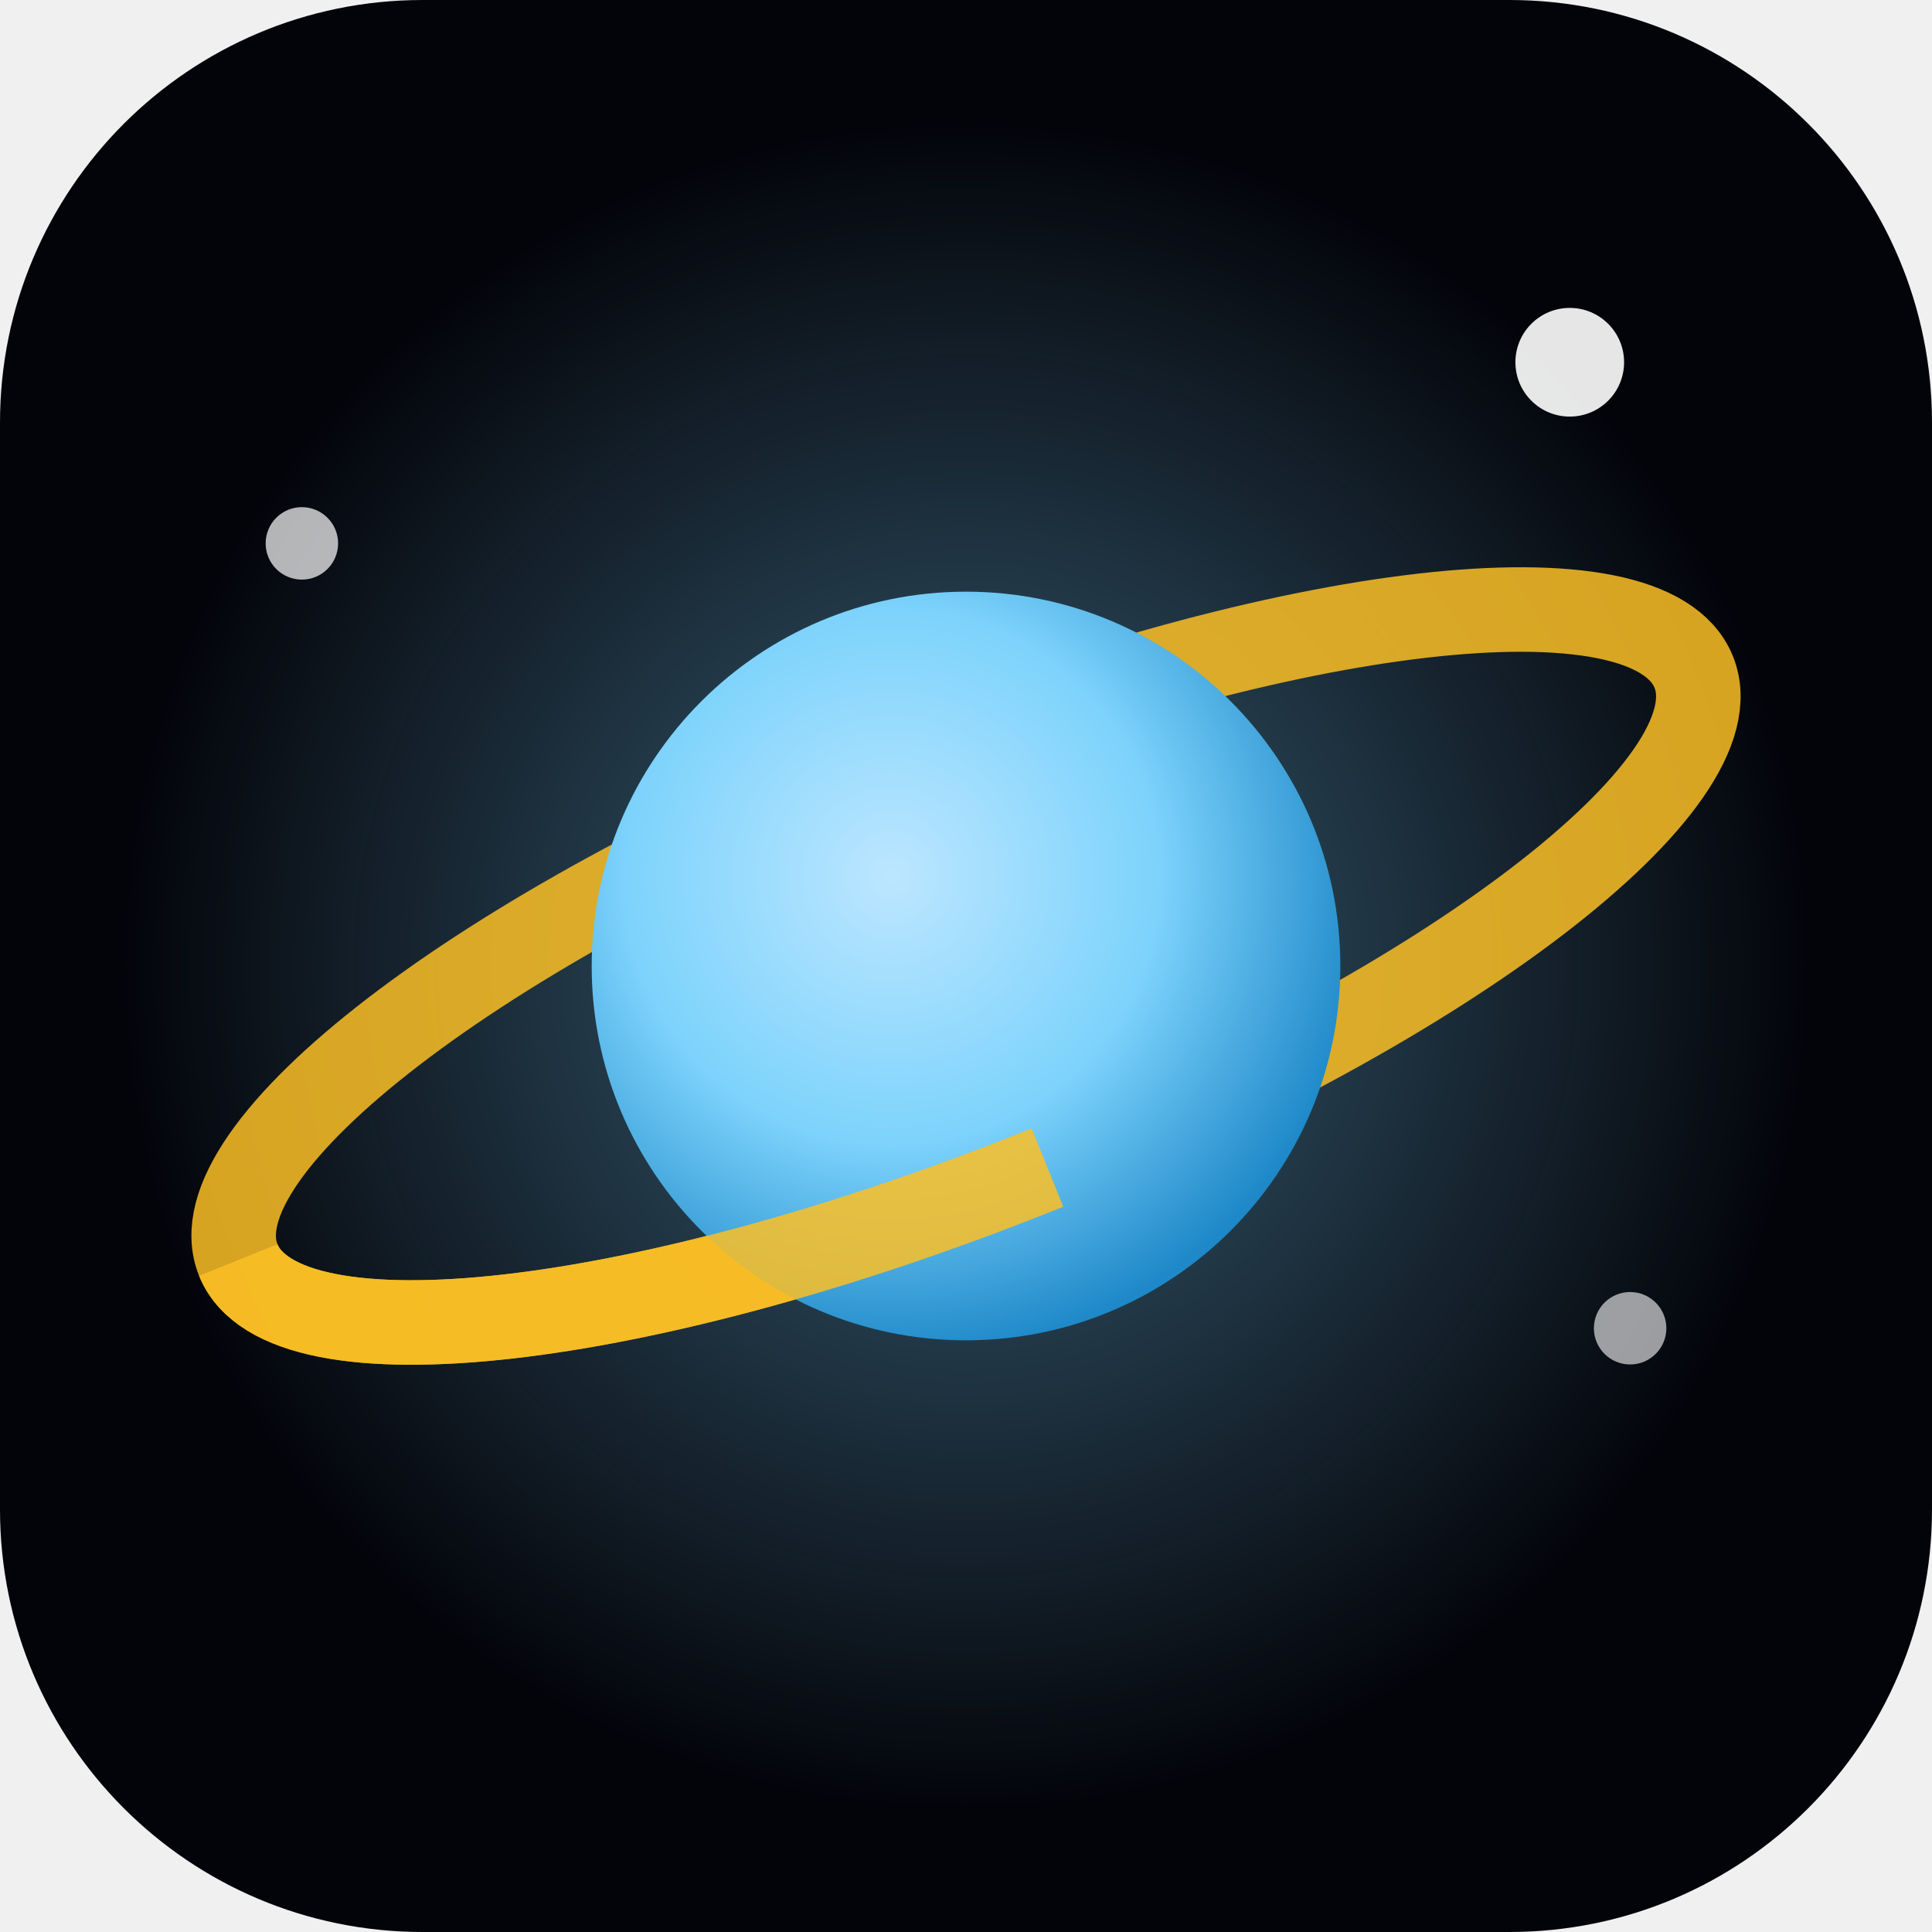
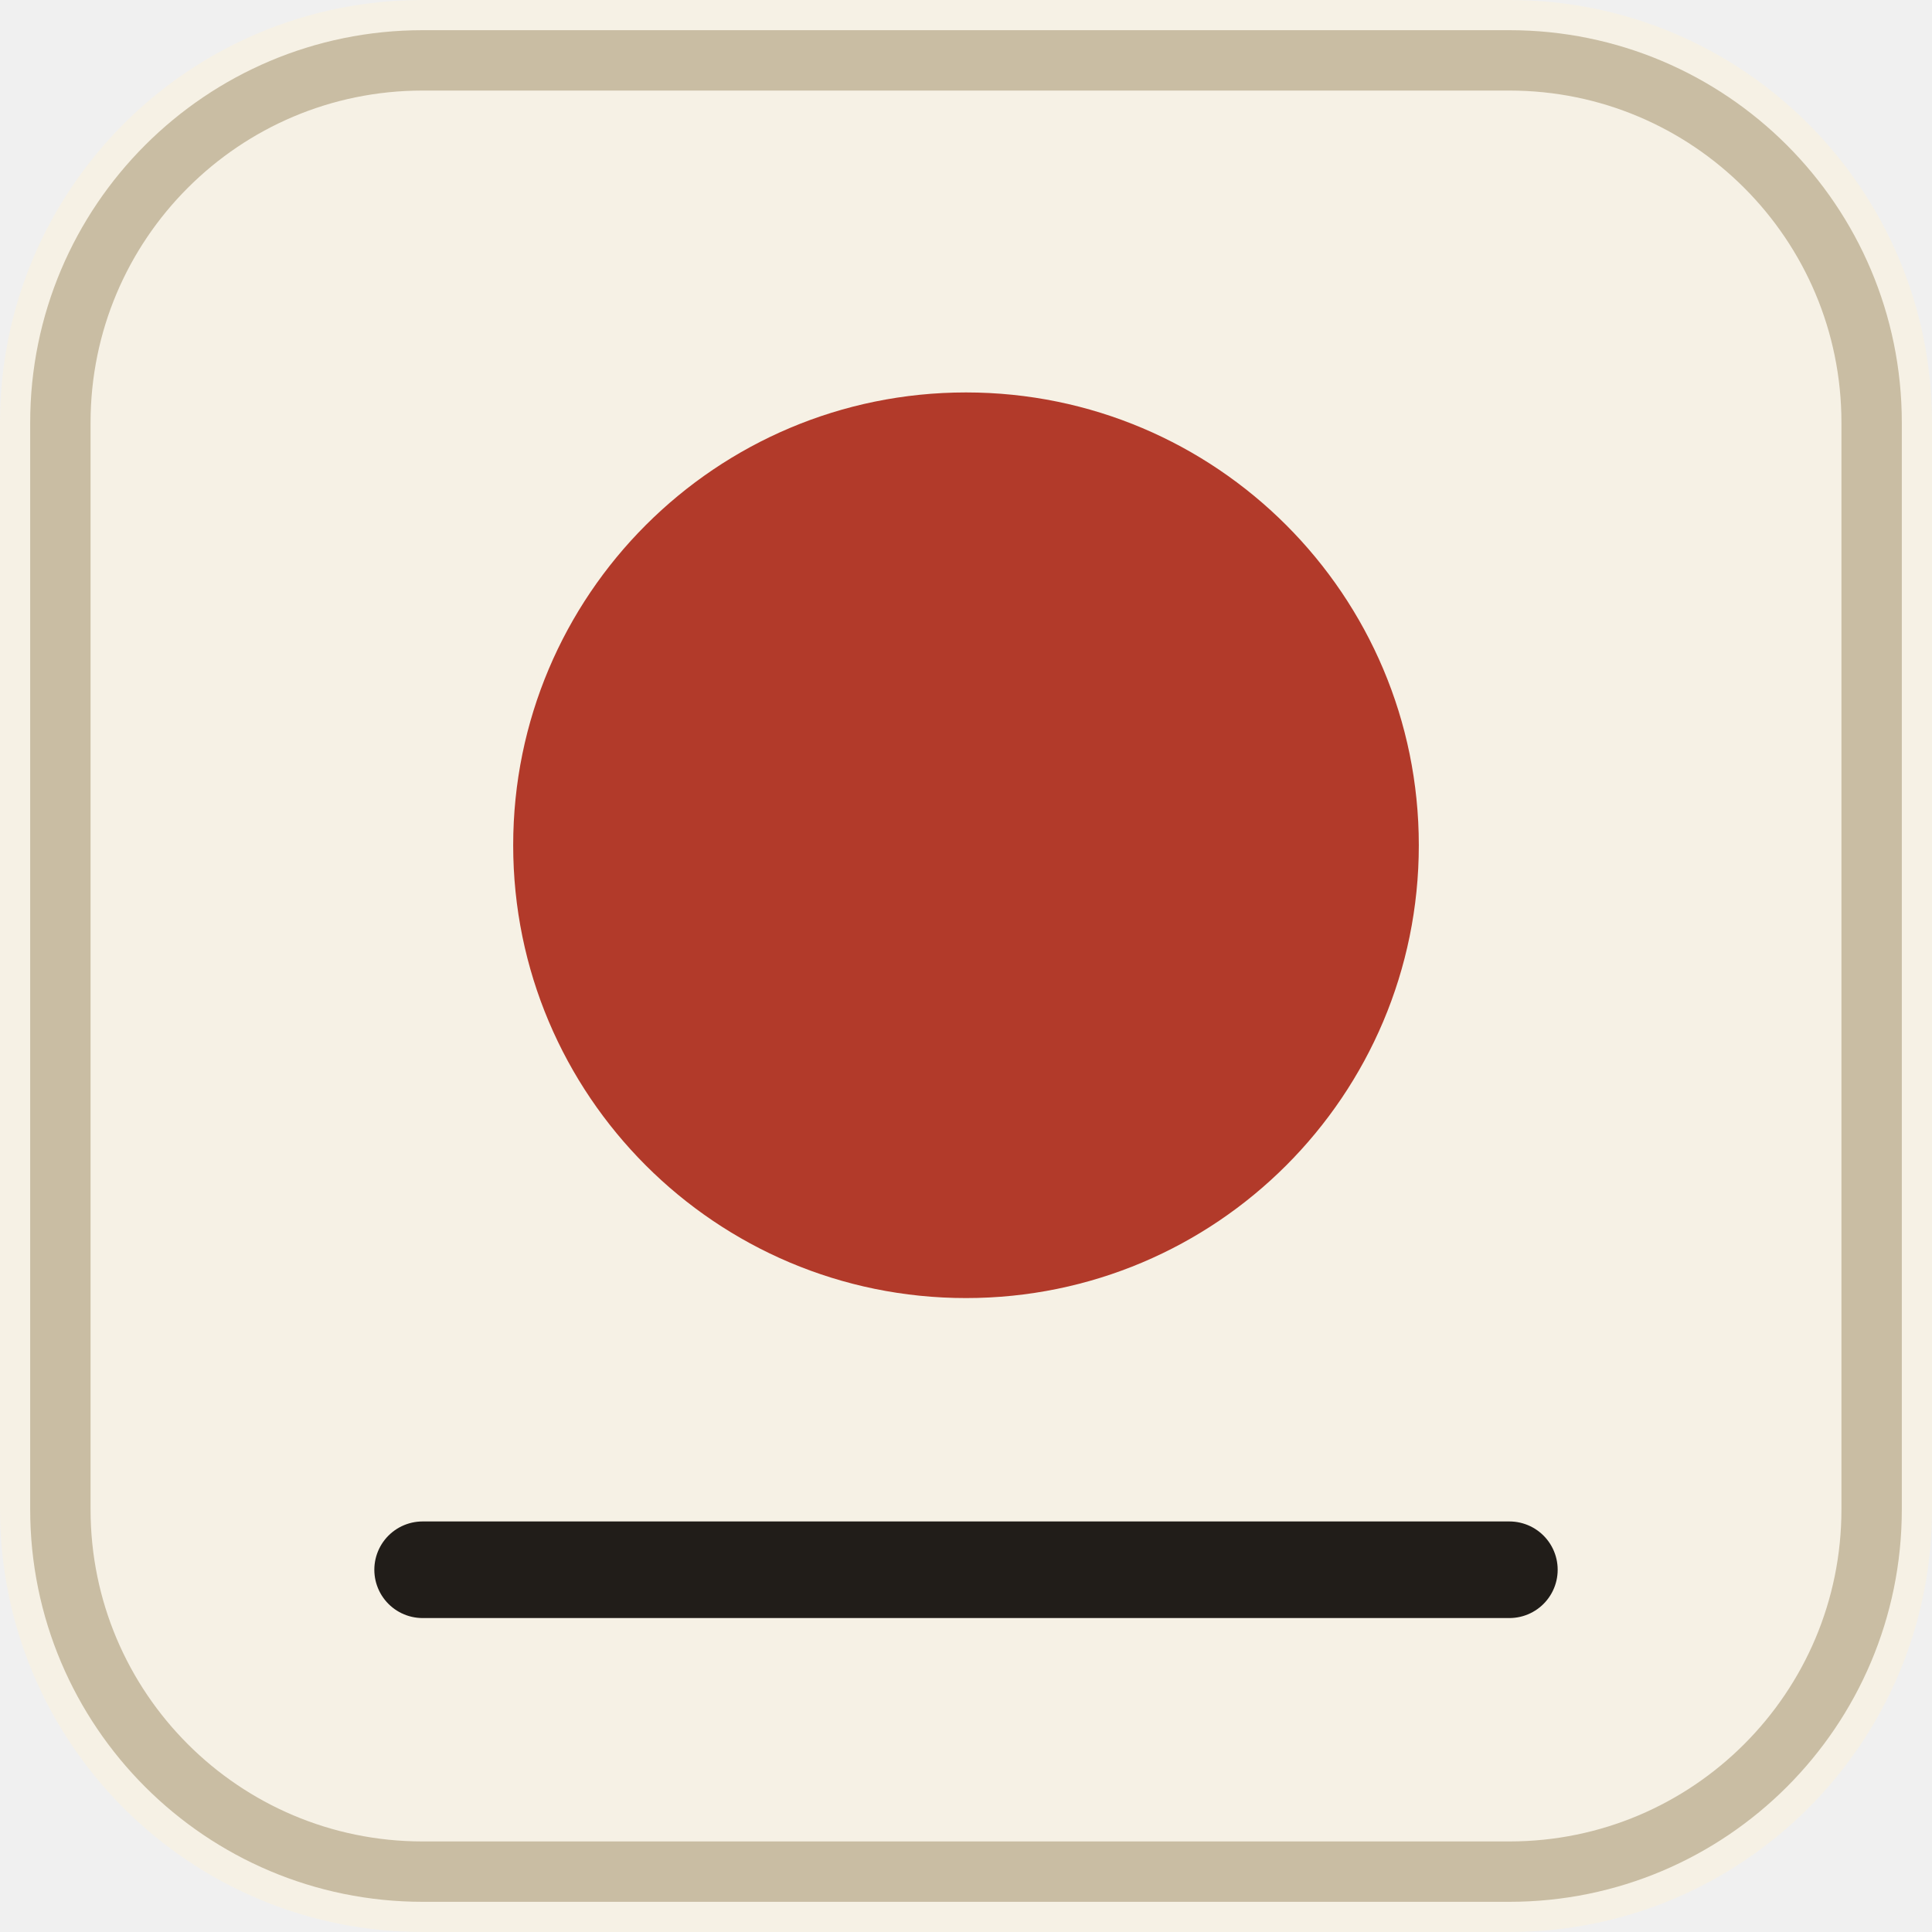
<svg xmlns="http://www.w3.org/2000/svg" viewBox="0 0 32 32">
-   <defs>
-     <radialGradient id="planet" cx="40%" cy="38%" r="65%">
-       <stop offset="0%" stop-color="#bce6ff" />
-       <stop offset="55%" stop-color="#7dd3fc" />
-       <stop offset="100%" stop-color="#1e88c8" />
-     </radialGradient>
-     <radialGradient id="glow" cx="50%" cy="50%" r="50%">
-       <stop offset="0%" stop-color="#7dd3fc" stop-opacity="0.45" />
-       <stop offset="100%" stop-color="#7dd3fc" stop-opacity="0" />
-     </radialGradient>
-   </defs>
-   <rect width="32" height="32" rx="7" fill="#03040a" />
-   <circle cx="16" cy="16" r="14" fill="url(#glow)" />
-   <g transform="rotate(-22 16 16)">
-     <ellipse cx="16" cy="16" rx="13" ry="3.6" fill="none" stroke="#fbbf24" stroke-width="1.4" opacity="0.85" />
-   </g>
-   <circle cx="16" cy="16" r="6.2" fill="url(#planet)" />
-   <g transform="rotate(-22 16 16)">
-     <path d="M 3 16 A 13 3.6 0 0 0 16 19.6" fill="none" stroke="#fbbf24" stroke-width="1.4" opacity="0.85" />
-   </g>
-   <circle cx="26" cy="6" r="0.9" fill="#fff" opacity="0.9" />
-   <circle cx="5" cy="9" r="0.6" fill="#fff" opacity="0.7" />
-   <circle cx="27" cy="22" r="0.6" fill="#fff" opacity="0.6" />
+   <rect width="32" height="32" rx="7" fill="#f6f1e5" />
+   <rect x="1" y="1" width="30" height="30" rx="6" fill="none" stroke="#c9bda3" stroke-width="1" />
+   <circle cx="16" cy="14" r="7.5" fill="#b23a2a" />
+   <line x1="7" y1="26" x2="25" y2="26" stroke="#211d19" stroke-width="1.6" stroke-linecap="round" />
</svg>
